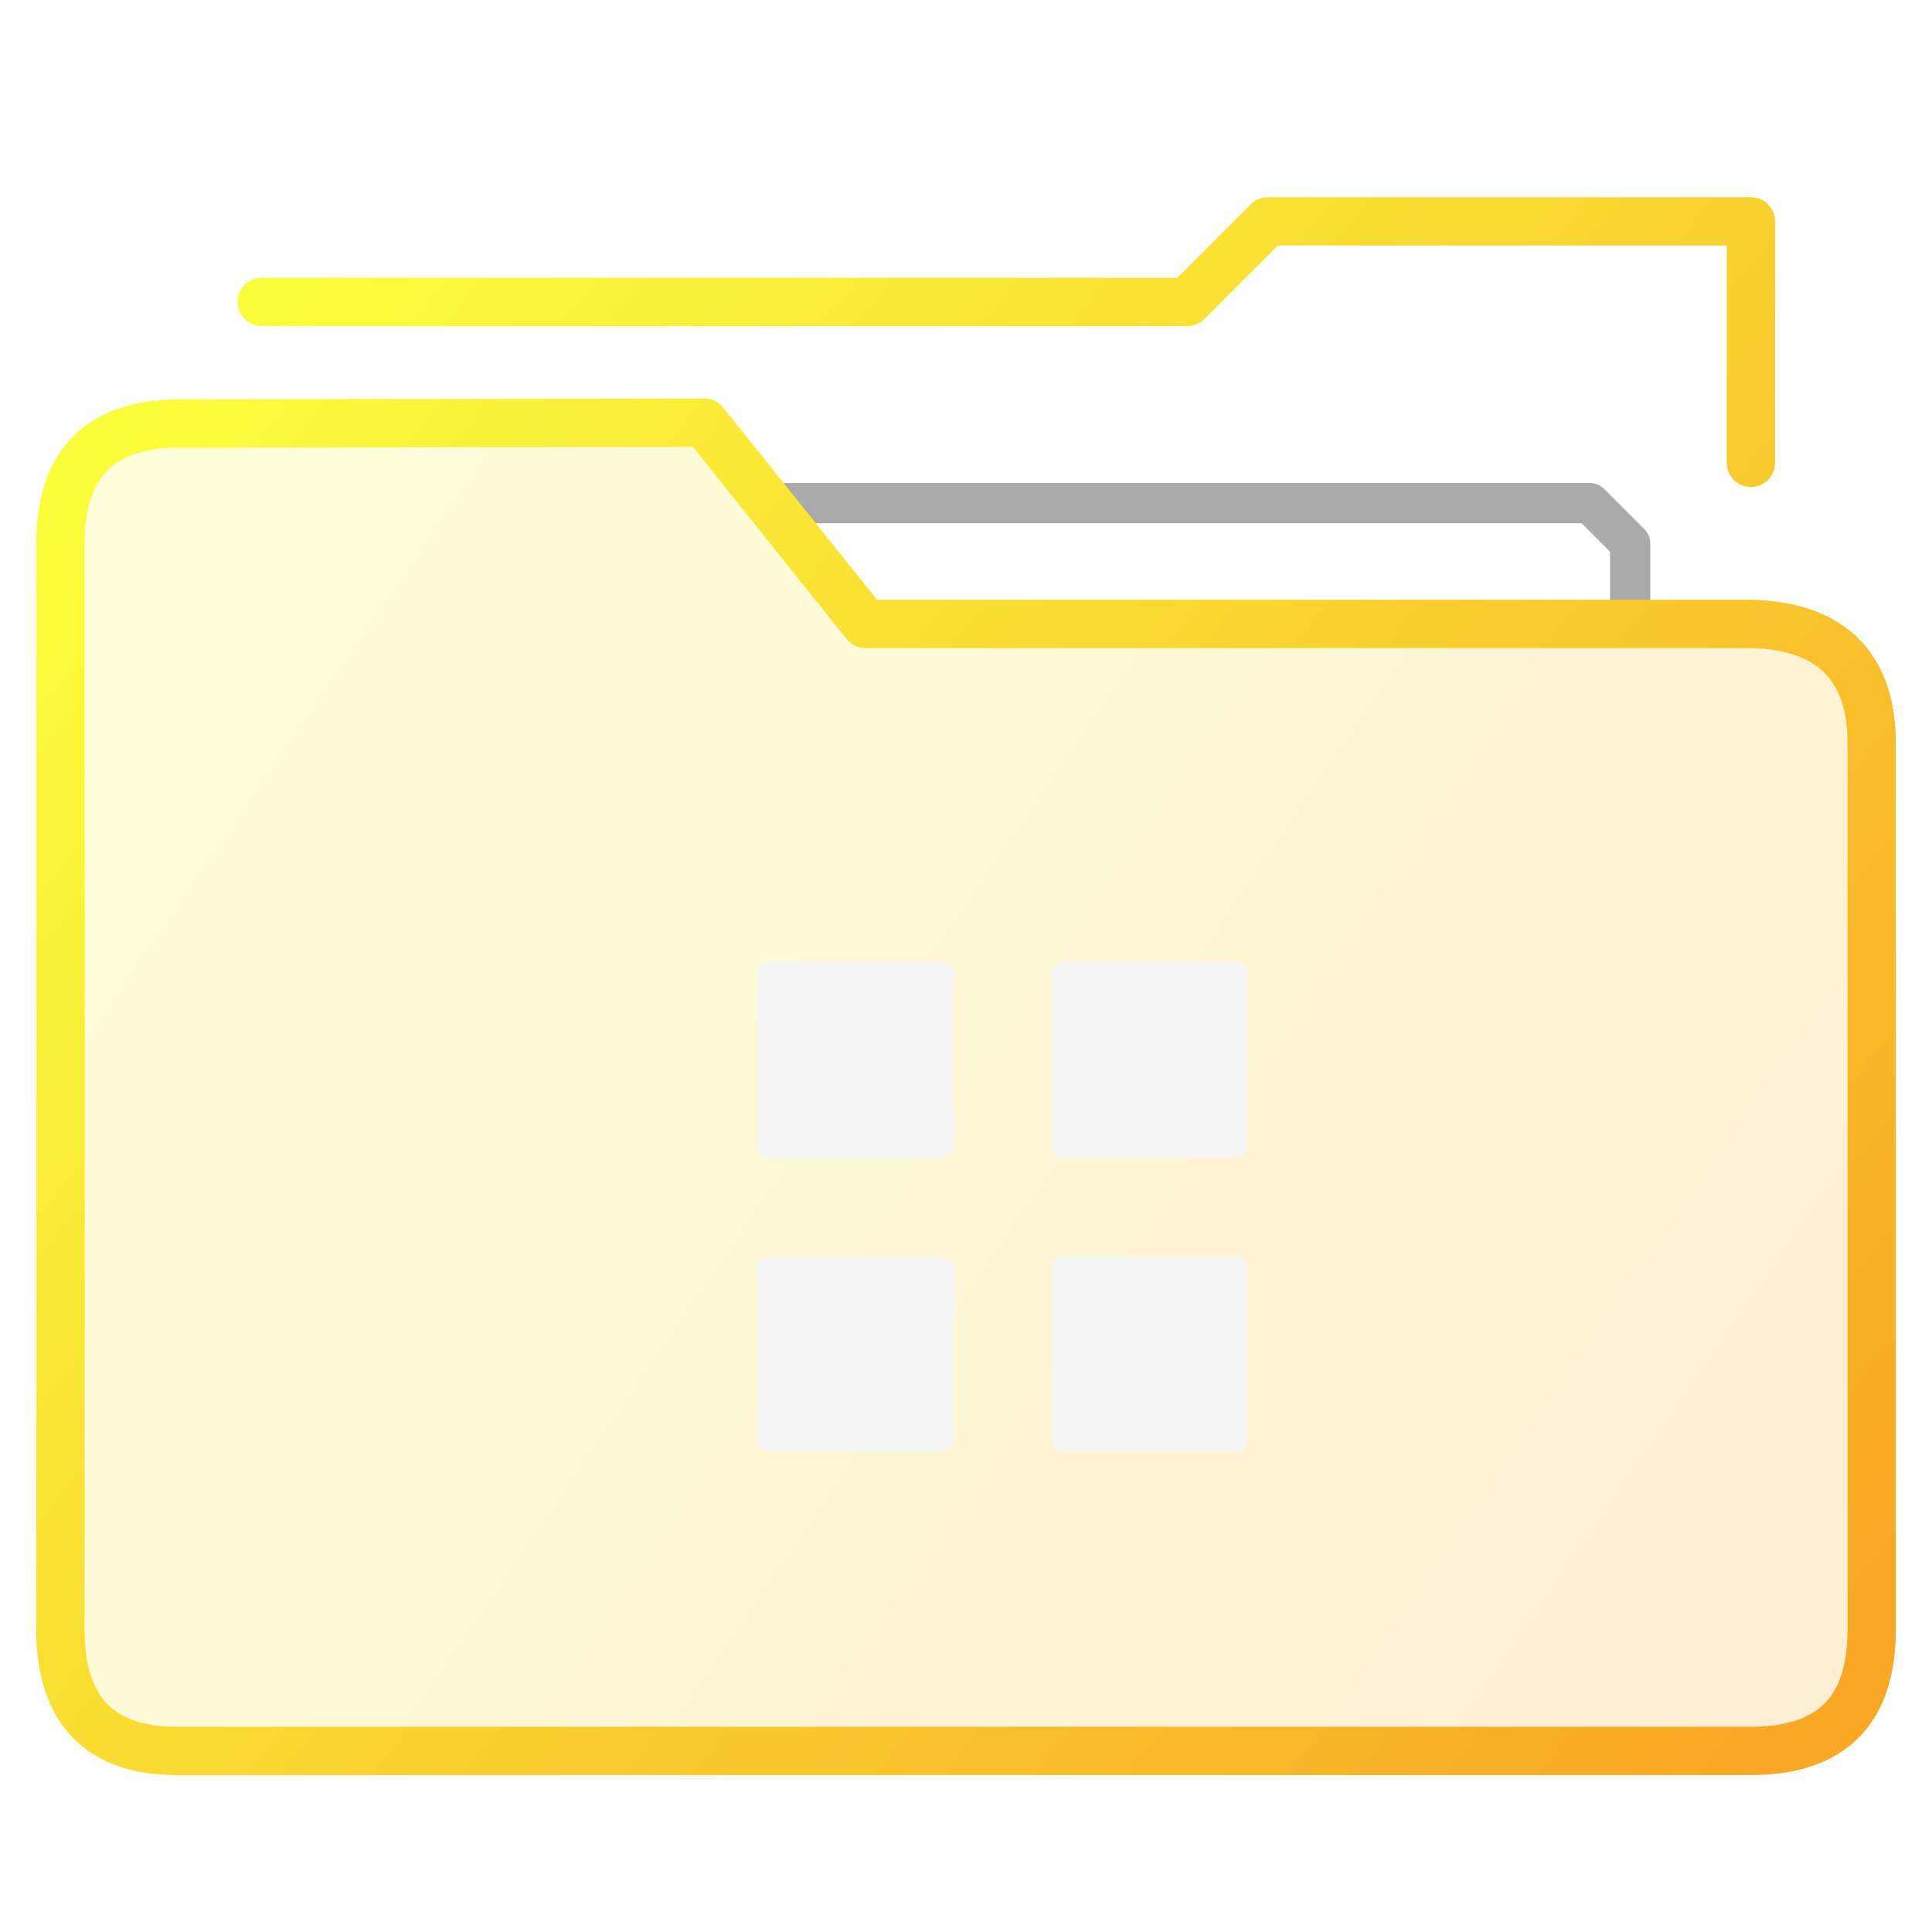
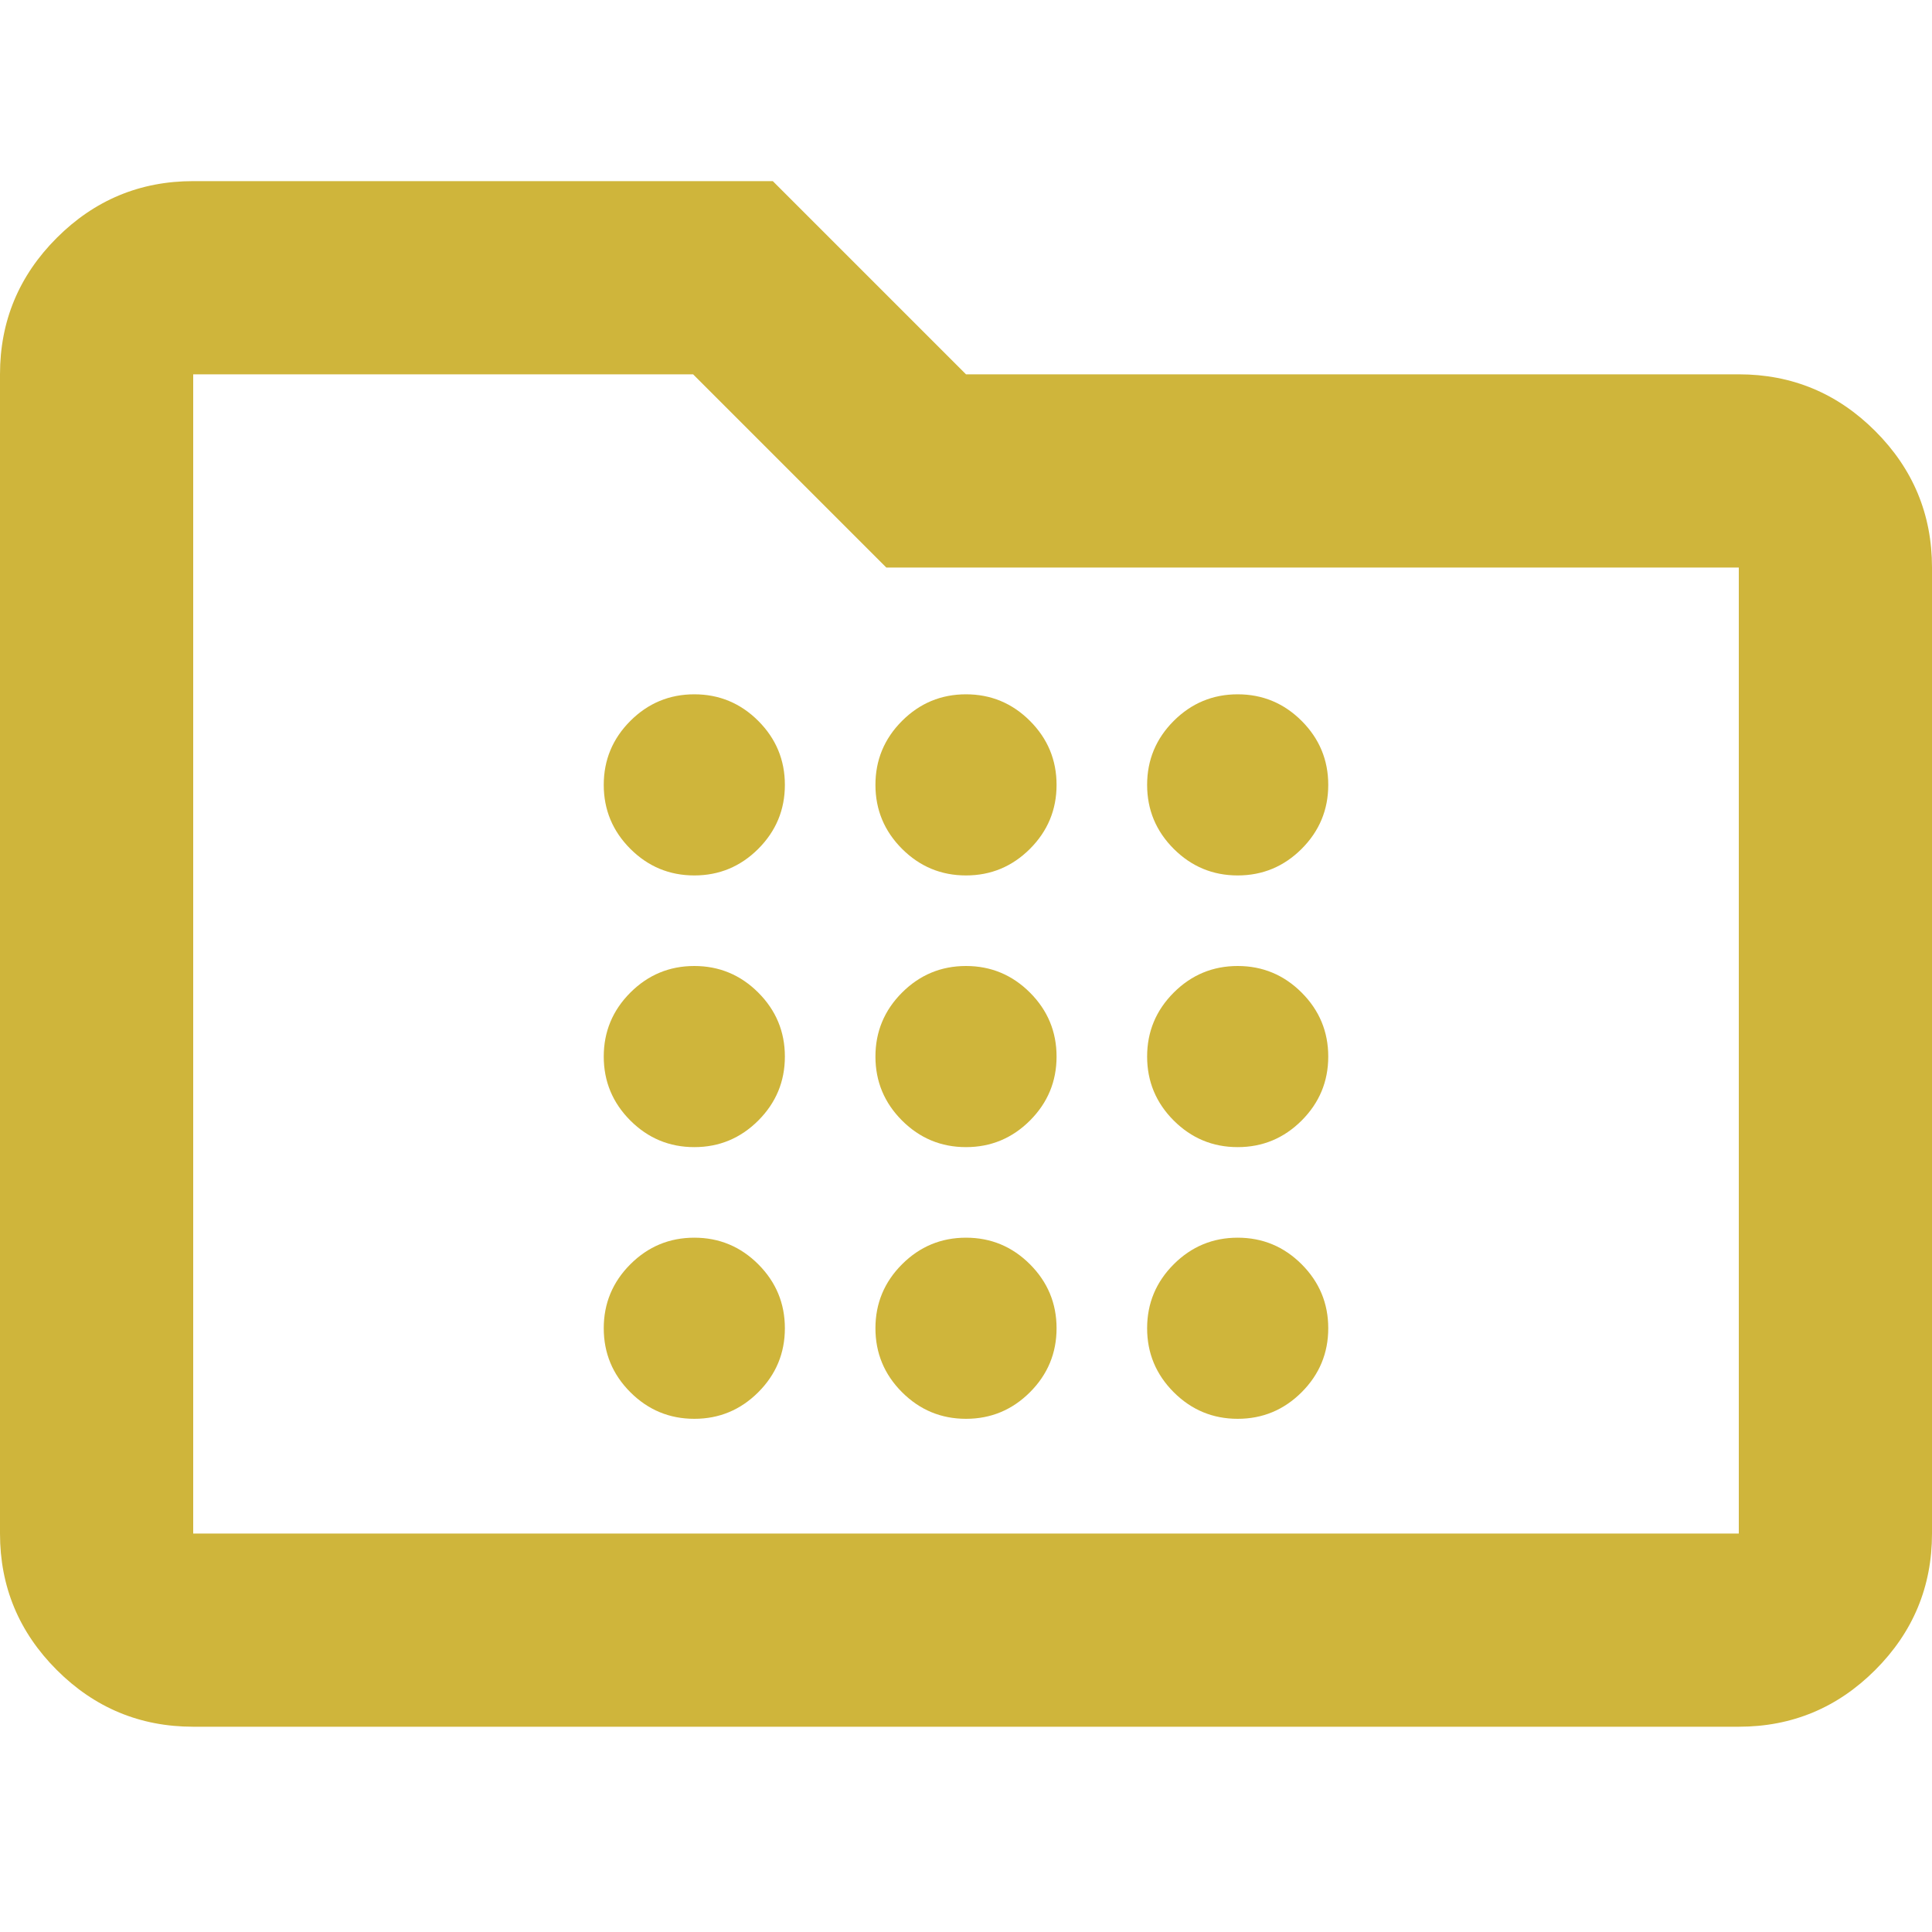
- <svg xmlns="http://www.w3.org/2000/svg" xmlns:xlink="http://www.w3.org/1999/xlink" height="48" width="48" version="1.1" id="svg37">
-   <defs id="defs41" />
-   <linearGradient id="a">
-     <stop offset="0" stop-color="#fafd3c" id="stop2" />
-     <stop offset="1" stop-color="#f9a825" id="stop4" />
-   </linearGradient>
-   <linearGradient id="b" gradientUnits="userSpaceOnUse" x1="-54.435" x2="-19.412" xlink:href="#a" y1="14.268" y2="39.284" />
-   <linearGradient id="c" gradientUnits="userSpaceOnUse" x1="-54.435" x2="-14.409" xlink:href="#a" y1="11.618" y2="44.287" />
-   <linearGradient id="e" gradientUnits="userSpaceOnUse" x1="-54.437" x2="-14.411" xlink:href="#a" y1="13.314" y2="45.983" />
-   <linearGradient id="d" gradientUnits="userSpaceOnUse" x1="-54.435" x2="-16.41" y1="19.271" y2="45.288">
-     <stop offset="0" stop-color="#fafd3c" stop-opacity=".2" id="stop10" />
-     <stop offset="1" stop-color="#f9a825" stop-opacity=".2" id="stop12" />
-   </linearGradient>
-   <g transform="translate(59.9 -1.758) scale(.99935)" fill="#dfffff" fill-opacity=".078" stroke-width="1.401" stroke-linecap="round" stroke-linejoin="round" stroke="url(#b)" id="g23">
-     <path d="M-19.412 17.27v-2.002l-1-1h-20.014" fill="none" stroke="#aaa" stroke-width="1.001" id="path15" />
-     <g clip-rule="evenodd" stroke="url(#c)" stroke-width="1.201" transform="translate(0 -2.001)" id="g21">
-       <path d="M-38.424 19.271l-4.003-5.003-12.98.021c-2.03-.021-3.03.98-3.03 2.98 0 0 .013 17.915 0 27.018 0 2.002 1 3.002 2.869 3.002h39.158c2.001 0 3.002-1 3.002-3.002V22.273c.017-1.87-.946-2.955-3.002-3.002z" fill="url(#d)" fill-opacity="1" fill-rule="evenodd" id="path17" />
-       <path d="M-16.41 15.268V9.264h-12.008l-2.001 2.002h-23.015" fill="none" stroke="url(#e)" id="path19" />
-     </g>
-   </g>
-   <path d="M15.18 20.24h19.472v19.472H15.18z" fill="none" id="path25" />
-   <g fill="#f5f5f5" transform="matrix(4.6 0 0 4.6 -321.466 -452.079)" id="g35">
-     <rect height="1.058" ry=".066" width="1.058" x="73.978" y="103.473" id="rect27" />
-     <rect height="1.058" ry=".066" width="1.058" x="75.565" y="103.473" id="rect29" />
-     <rect height="1.058" ry=".066" width="1.058" x="73.978" y="105.061" id="rect31" />
-     <rect height="1.058" ry=".066" width="1.058" x="75.565" y="105.061" id="rect33" />
-   </g>
+ <svg xmlns="http://www.w3.org/2000/svg" width="48" height="48" viewBox="0 0 64 64" fill="none">
+   <path d="M6.4 57.2C4.64 57.2 3.133 56.573 1.88 55.32C0.627 54.067 0 52.56 0 50.8V12.4C0 10.64 0.627 9.133 1.88 7.88C3.133 6.627 4.64 6 6.4 6H25.6L32 12.4H57.6C59.36 12.4 60.867 13.027 62.12 14.28C63.373 15.533 64 17.04 64 18.8V50.8C64 52.56 63.373 54.067 62.12 55.32C60.867 56.573 59.36 57.2 57.6 57.2H6.4ZM6.4 50.8H57.6V18.8H29.36L22.96 12.4H6.4V50.8Z" fill="#CFB53B" />
+   <path d="M23 47C22.175 47 21.469 46.706 20.881 46.119C20.294 45.531 20 44.825 20 44C20 43.175 20.294 42.469 20.881 41.881C21.469 41.294 22.175 41 23 41C23.825 41 24.531 41.294 25.119 41.881C25.706 42.469 26 43.175 26 44C26 44.825 25.706 45.531 25.119 46.119C24.531 46.706 23.825 47 23 47ZM32 47C31.175 47 30.469 46.706 29.881 46.119C29.294 45.531 29 44.825 29 44C29 43.175 29.294 42.469 29.881 41.881C30.469 41.294 31.175 41 32 41C32.825 41 33.531 41.294 34.119 41.881C34.706 42.469 35 43.175 35 44C35 44.825 34.706 45.531 34.119 46.119C33.531 46.706 32.825 47 32 47ZM41 47C40.175 47 39.469 46.706 38.881 46.119C38.294 45.531 38 44.825 38 44C38 43.175 38.294 42.469 38.881 41.881C39.469 41.294 40.175 41 41 41C41.825 41 42.531 41.294 43.119 41.881C43.706 42.469 44 43.175 44 44C44 44.825 43.706 45.531 43.119 46.119C42.531 46.706 41.825 47 41 47ZM23 38C22.175 38 21.469 37.706 20.881 37.119C20.294 36.531 20 35.825 20 35C20 34.175 20.294 33.469 20.881 32.881C21.469 32.294 22.175 32 23 32C23.825 32 24.531 32.294 25.119 32.881C25.706 33.469 26 34.175 26 35C26 35.825 25.706 36.531 25.119 37.119C24.531 37.706 23.825 38 23 38ZM32 38C31.175 38 30.469 37.706 29.881 37.119C29.294 36.531 29 35.825 29 35C29 34.175 29.294 33.469 29.881 32.881C30.469 32.294 31.175 32 32 32C32.825 32 33.531 32.294 34.119 32.881C34.706 33.469 35 34.175 35 35C35 35.825 34.706 36.531 34.119 37.119C33.531 37.706 32.825 38 32 38ZM41 38C40.175 38 39.469 37.706 38.881 37.119C38.294 36.531 38 35.825 38 35C38 34.175 38.294 33.469 38.881 32.881C39.469 32.294 40.175 32 41 32C41.825 32 42.531 32.294 43.119 32.881C43.706 33.469 44 34.175 44 35C44 35.825 43.706 36.531 43.119 37.119C42.531 37.706 41.825 38 41 38ZM23 29C22.175 29 21.469 28.706 20.881 28.119C20.294 27.531 20 26.825 20 26C20 25.175 20.294 24.469 20.881 23.881C21.469 23.294 22.175 23 23 23C23.825 23 24.531 23.294 25.119 23.881C25.706 24.469 26 25.175 26 26C26 26.825 25.706 27.531 25.119 28.119C24.531 28.706 23.825 29 23 29ZM32 29C31.175 29 30.469 28.706 29.881 28.119C29.294 27.531 29 26.825 29 26C29 25.175 29.294 24.469 29.881 23.881C30.469 23.294 31.175 23 32 23C32.825 23 33.531 23.294 34.119 23.881C34.706 24.469 35 25.175 35 26C35 26.825 34.706 27.531 34.119 28.119C33.531 28.706 32.825 29 32 29ZM41 29C40.175 29 39.469 28.706 38.881 28.119C38.294 27.531 38 26.825 38 26C38 25.175 38.294 24.469 38.881 23.881C39.469 23.294 40.175 23 41 23C41.825 23 42.531 23.294 43.119 23.881C43.706 24.469 44 25.175 44 26C44 26.825 43.706 27.531 43.119 28.119C42.531 28.706 41.825 29 41 29Z" fill="#CFB53B" />
</svg>
